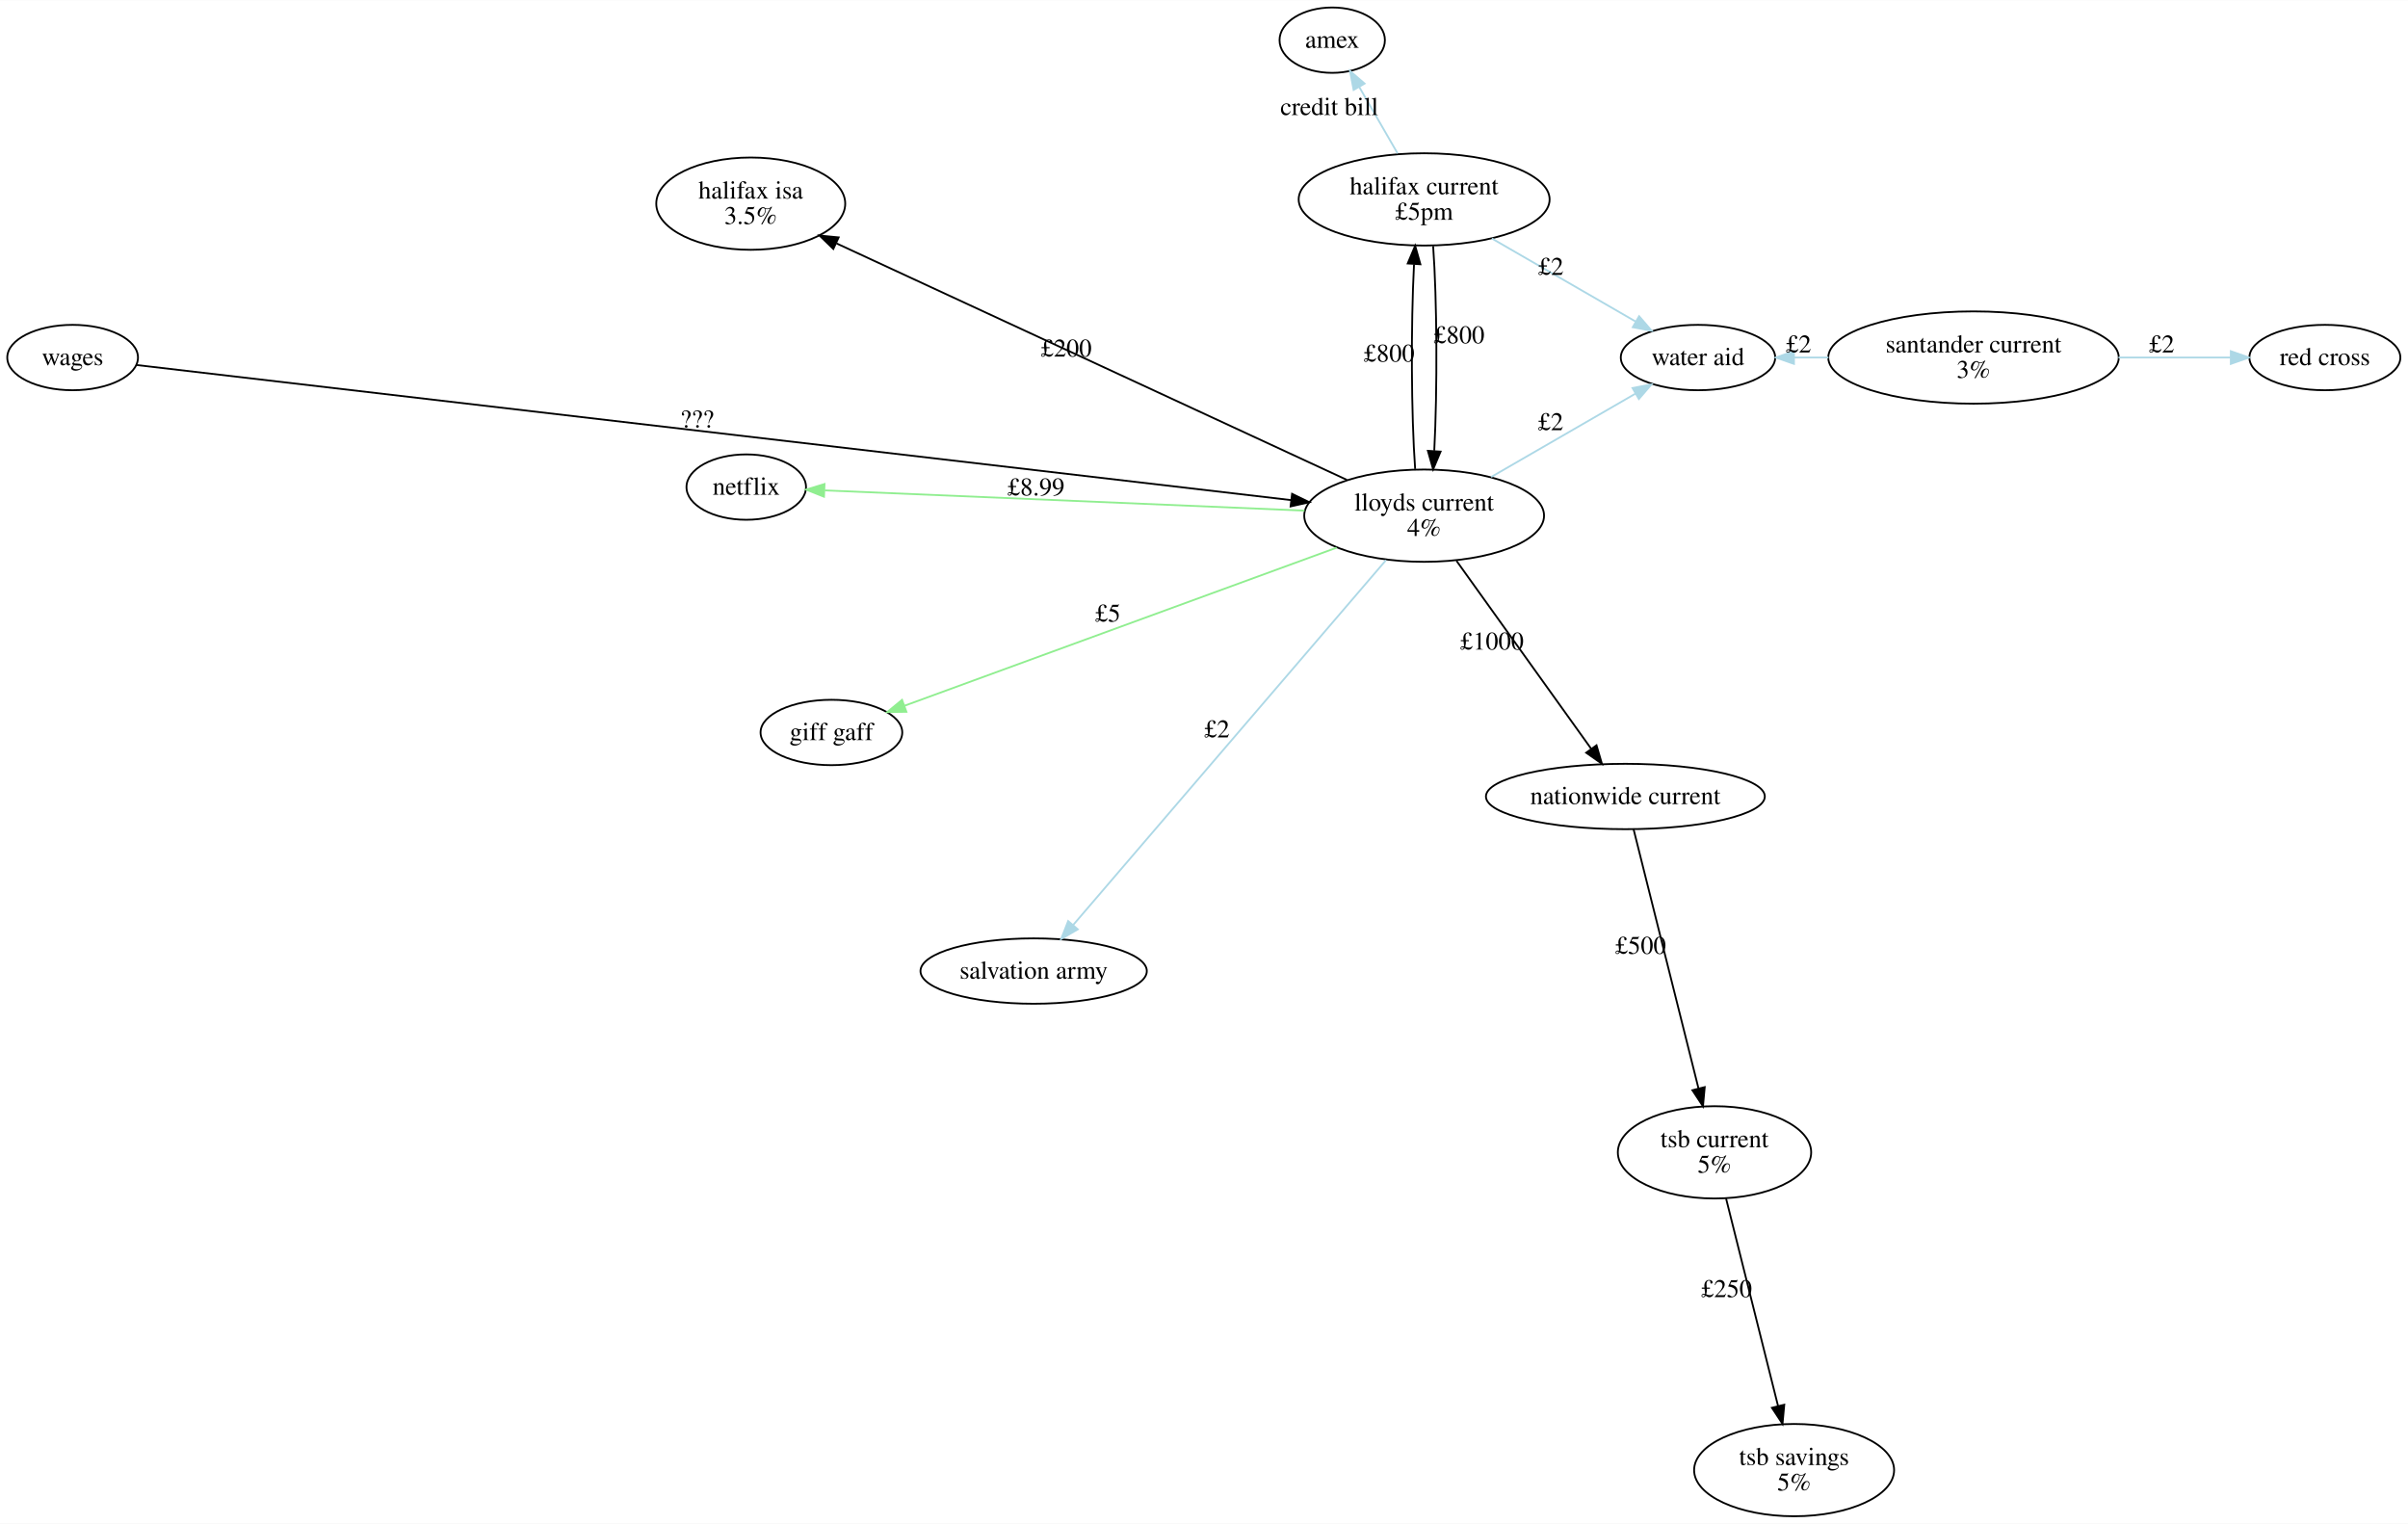
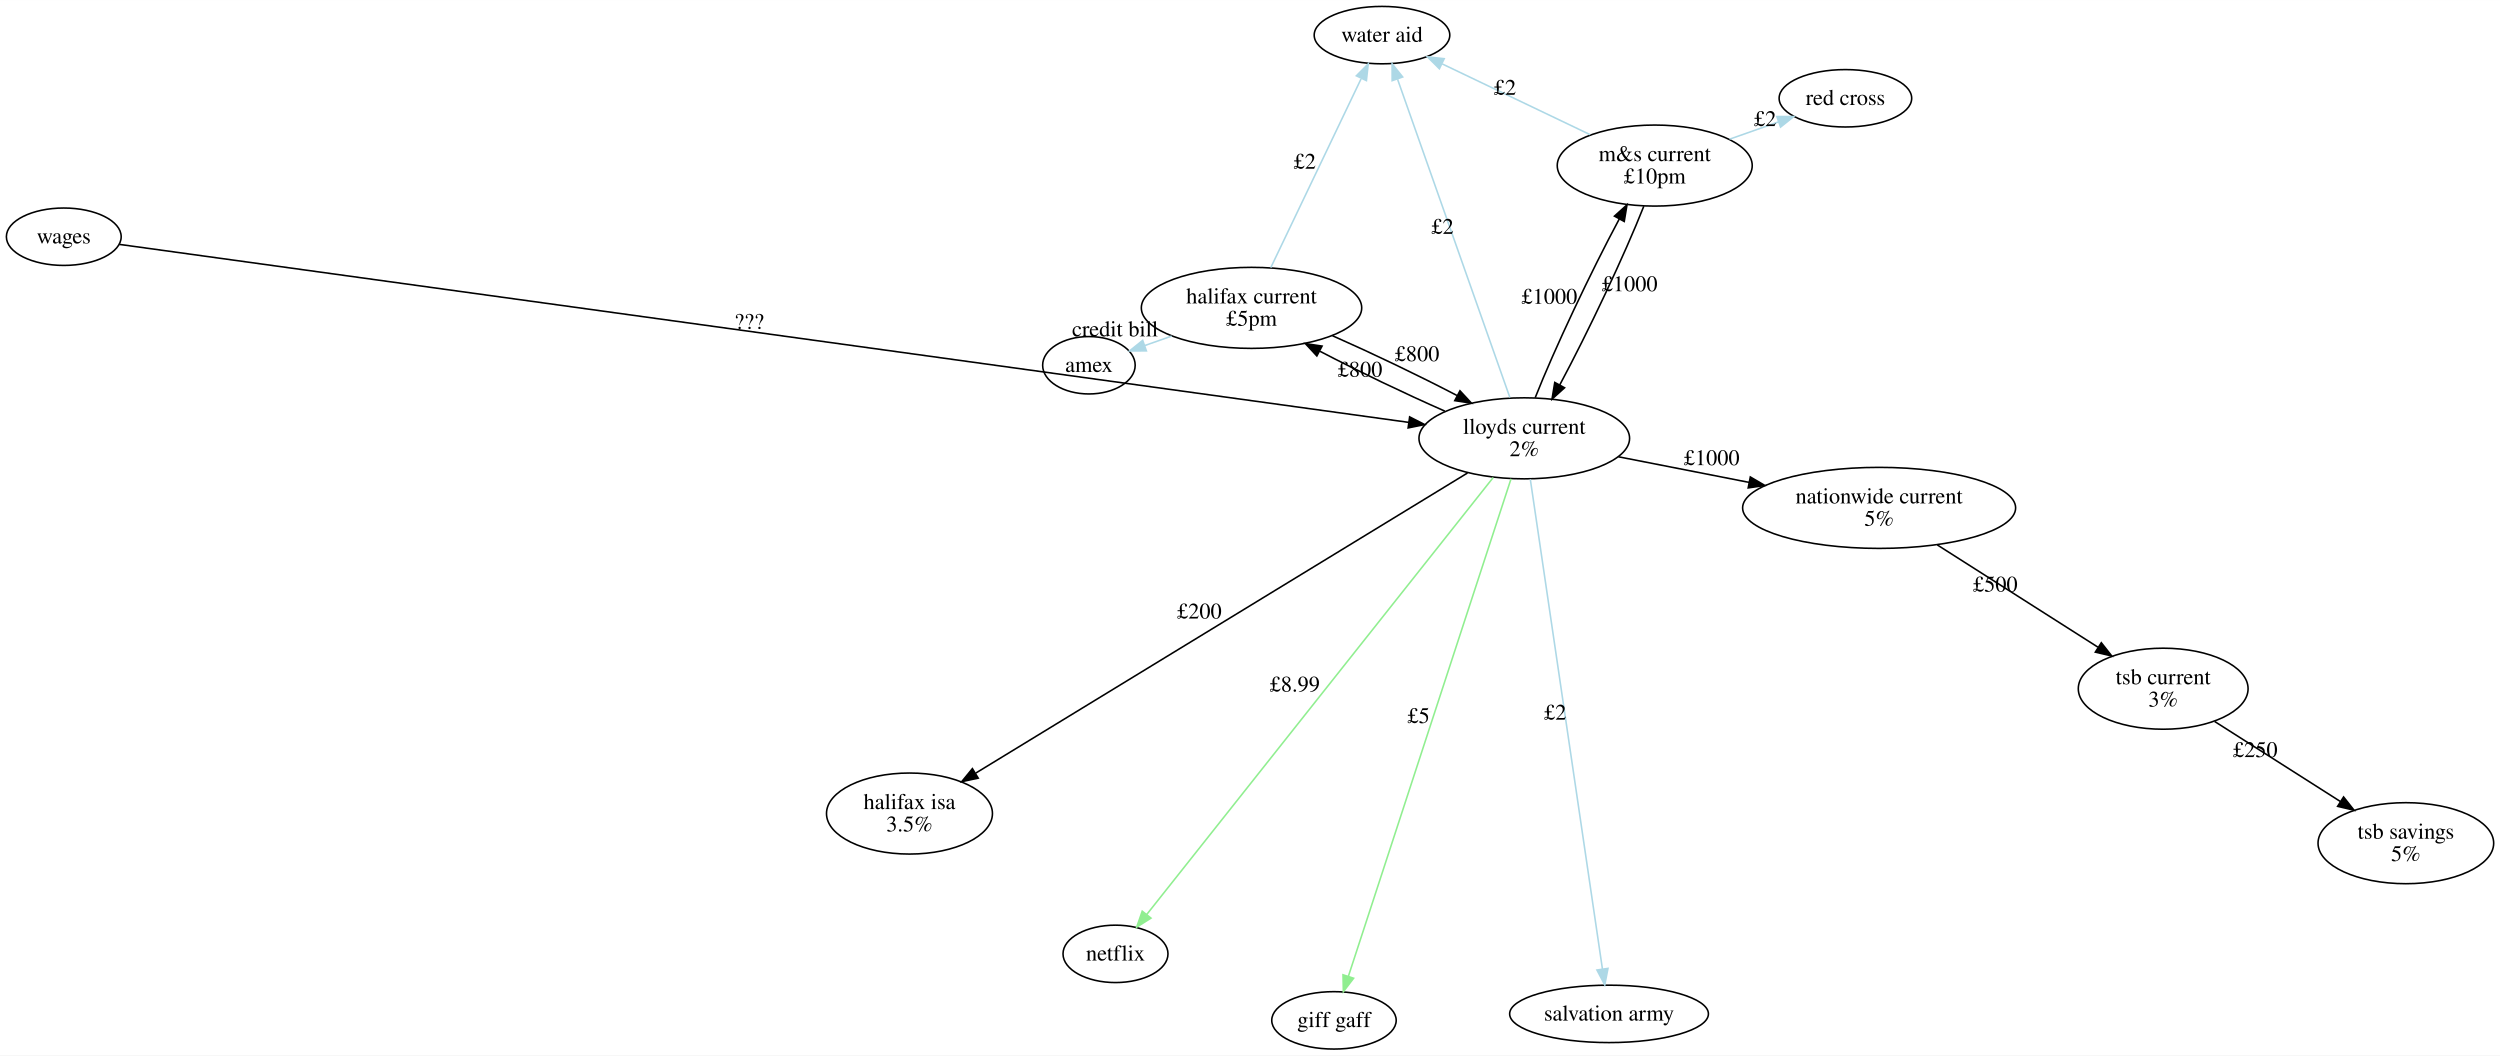
- <svg xmlns="http://www.w3.org/2000/svg" width="1326pt" height="839pt" viewBox="0.00 0.00 1326.31 838.95">
-   <g id="graph0" class="graph" transform="scale(1 1) rotate(0) translate(4 834.948)">
-     <polygon fill="white" stroke="none" points="-4,4 -4,-834.948 1322.31,-834.948 1322.31,4 -4,4" />
+ <svg xmlns="http://www.w3.org/2000/svg" width="1568pt" height="662pt" viewBox="0.00 0.00 1567.85 661.89">
+   <g id="graph0" class="graph" transform="scale(1 1) rotate(0) translate(4 657.885)">
+     <polygon fill="white" stroke="none" points="-4,4 -4,-657.885 1563.85,-657.885 1563.85,4 -4,4" />
    <g id="node1" class="node">
-       <ellipse fill="none" stroke="black" cx="36" cy="-638.17" rx="36" ry="18" />
-       <text text-anchor="middle" x="36" y="-633.97" font-family="Times,serif" font-size="14.00">wages</text>
+       <ellipse fill="none" stroke="black" cx="36" cy="-509.45" rx="36" ry="18" />
+       <text text-anchor="middle" x="36" y="-505.25" font-family="Times,serif" font-size="14.00">wages</text>
    </g>
    <g id="node2" class="node">
-       <ellipse fill="none" stroke="black" cx="780.409" cy="-551.084" rx="66.044" ry="25.412" />
-       <text text-anchor="middle" x="780.409" y="-553.884" font-family="Times,serif" font-size="14.00">lloyds current</text>
-       <text text-anchor="middle" x="780.409" y="-539.884" font-family="Times,serif" font-size="14.00">4%</text>
+       <ellipse fill="none" stroke="black" cx="951.936" cy="-383.015" rx="66.044" ry="25.412" />
+       <text text-anchor="middle" x="951.936" y="-385.815" font-family="Times,serif" font-size="14.00">lloyds current</text>
+       <text text-anchor="middle" x="951.936" y="-371.815" font-family="Times,serif" font-size="14.00">2%</text>
    </g>
    <g id="edge3" class="edge">
-       <path fill="none" stroke="black" d="M71.404,-634.028C186.264,-620.591 550.164,-578.02 707.151,-559.655" />
-       <polygon fill="black" stroke="black" points="707.661,-563.119 717.187,-558.48 706.848,-556.166 707.661,-563.119" />
-       <text text-anchor="middle" x="379.956" y="-599.641" font-family="Times,serif" font-size="14.00">???</text>
+       <path fill="none" stroke="black" d="M70.787,-504.648C205.391,-486.067 693.753,-418.654 879.527,-393.01" />
+       <polygon fill="black" stroke="black" points="880.043,-396.472 889.47,-391.637 879.085,-389.538 880.043,-396.472" />
+       <text text-anchor="middle" x="465.837" y="-451.629" font-family="Times,serif" font-size="14.00">???</text>
    </g>
    <g id="node5" class="node">
-       <ellipse fill="none" stroke="black" cx="780.409" cy="-725.256" rx="69.109" ry="25.412" />
-       <text text-anchor="middle" x="780.409" y="-728.056" font-family="Times,serif" font-size="14.00">halifax current</text>
-       <text text-anchor="middle" x="780.409" y="-714.056" font-family="Times,serif" font-size="14.00">£5pm</text>
+       <ellipse fill="none" stroke="black" cx="780.882" cy="-464.831" rx="69.109" ry="25.412" />
+       <text text-anchor="middle" x="780.882" y="-467.631" font-family="Times,serif" font-size="14.00">halifax current</text>
+       <text text-anchor="middle" x="780.882" y="-453.631" font-family="Times,serif" font-size="14.00">£5pm</text>
    </g>
    <g id="edge8" class="edge">
-       <path fill="none" stroke="black" d="M775.453,-576.784C773.29,-606.584 773.082,-655.895 774.83,-689.441" />
-       <polygon fill="black" stroke="black" points="771.356,-689.97 775.466,-699.735 778.343,-689.538 771.356,-689.97" />
-       <text text-anchor="middle" x="761.142" y="-635.913" font-family="Times,serif" font-size="14.00">£800</text>
+       <path fill="none" stroke="black" d="M902.107,-400.078C877.284,-410.979 847.582,-425.208 823.783,-437.61" />
+       <polygon fill="black" stroke="black" points="821.849,-434.673 814.643,-442.44 825.12,-440.862 821.849,-434.673" />
+       <text text-anchor="middle" x="848.945" y="-421.644" font-family="Times,serif" font-size="14.00">£800</text>
    </g>
    <g id="node6" class="node">
-       <ellipse fill="none" stroke="black" cx="409.505" cy="-722.912" rx="52.041" ry="25.412" />
-       <text text-anchor="middle" x="409.505" y="-725.712" font-family="Times,serif" font-size="14.00">halifax isa</text>
-       <text text-anchor="middle" x="409.505" y="-711.712" font-family="Times,serif" font-size="14.00">3.5%</text>
+       <ellipse fill="none" stroke="black" cx="566.369" cy="-147.701" rx="52.041" ry="25.412" />
+       <text text-anchor="middle" x="566.369" y="-150.501" font-family="Times,serif" font-size="14.00">halifax isa</text>
+       <text text-anchor="middle" x="566.369" y="-136.501" font-family="Times,serif" font-size="14.00">3.5%</text>
+     </g>
+     <g id="edge14" class="edge">
+       <path fill="none" stroke="black" d="M916.354,-361.299C844.876,-317.675 684.185,-219.605 607.981,-173.097" />
+       <polygon fill="black" stroke="black" points="609.477,-169.91 599.118,-167.688 605.83,-175.885 609.477,-169.91" />
+       <text text-anchor="middle" x="748.167" y="-269.998" font-family="Times,serif" font-size="14.00">£200</text>
+     </g>
+     <g id="node7" class="node">
+       <ellipse fill="none" stroke="black" cx="695.575" cy="-59.703" rx="32.917" ry="18" />
+       <text text-anchor="middle" x="695.575" y="-55.503" font-family="Times,serif" font-size="14.00">netflix</text>
+     </g>
+     <g id="edge4" class="edge">
+       <path fill="none" stroke="lightgreen" d="M932.457,-358.448C884.805,-298.351 762.776,-144.454 715.088,-84.312" />
+       <polygon fill="lightgreen" stroke="lightgreen" points="717.824,-82.128 708.868,-76.467 712.339,-86.478 717.824,-82.128" />
+       <text text-anchor="middle" x="808.023" y="-224.18" font-family="Times,serif" font-size="14.00">£8.99</text>
+     </g>
+     <g id="node8" class="node">
+       <ellipse fill="none" stroke="black" cx="832.589" cy="-18" rx="39.024" ry="18" />
+       <text text-anchor="middle" x="832.589" y="-13.8" font-family="Times,serif" font-size="14.00">giff gaff</text>
+     </g>
+     <g id="edge5" class="edge">
+       <path fill="none" stroke="lightgreen" d="M943.639,-357.637C922.018,-291.512 864.075,-114.298 841.638,-45.675" />
+       <polygon fill="lightgreen" stroke="lightgreen" points="844.907,-44.412 838.473,-35.995 838.254,-46.588 844.907,-44.412" />
+       <text text-anchor="middle" x="885.638" y="-204.456" font-family="Times,serif" font-size="14.00">£5</text>
+     </g>
+     <g id="node9" class="node">
+       <ellipse fill="none" stroke="black" cx="1033.75" cy="-554.069" rx="61.145" ry="25.412" />
+       <text text-anchor="middle" x="1033.75" y="-556.869" font-family="Times,serif" font-size="14.00">m&amp;s current</text>
+       <text text-anchor="middle" x="1033.75" y="-542.869" font-family="Times,serif" font-size="14.00">£10pm</text>
+     </g>
+     <g id="edge10" class="edge">
+       <path fill="none" stroke="black" d="M958.795,-408.519C970.542,-438.356 993.89,-487.785 1011.55,-520.656" />
+       <polygon fill="black" stroke="black" points="1008.49,-522.365 1016.36,-529.459 1014.63,-519.006 1008.49,-522.365" />
+       <text text-anchor="middle" x="967.672" y="-467.388" font-family="Times,serif" font-size="14.00">£1000</text>
+     </g>
+     <g id="node10" class="node">
+       <ellipse fill="none" stroke="black" cx="1005.09" cy="-22.062" rx="62.333" ry="18" />
+       <text text-anchor="middle" x="1005.09" y="-17.862" font-family="Times,serif" font-size="14.00">salvation army</text>
+     </g>
+     <g id="edge6" class="edge">
+       <path fill="none" stroke="lightblue" d="M955.716,-357.345C965.375,-291.759 990.903,-118.41 1000.95,-50.202" />
+       <polygon fill="lightblue" stroke="lightblue" points="1004.43,-50.594 1002.42,-40.191 997.502,-49.574 1004.43,-50.594" />
+       <text text-anchor="middle" x="971.332" y="-206.574" font-family="Times,serif" font-size="14.00">£2</text>
+     </g>
+     <g id="node11" class="node">
+       <ellipse fill="none" stroke="black" cx="862.698" cy="-635.885" rx="42.522" ry="18" />
+       <text text-anchor="middle" x="862.698" y="-631.685" font-family="Times,serif" font-size="14.00">water aid</text>
+     </g>
+     <g id="edge7" class="edge">
+       <path fill="none" stroke="lightblue" d="M942.888,-408.653C926.01,-456.48 889.862,-558.911 872.458,-608.229" />
+       <polygon fill="lightblue" stroke="lightblue" points="869.069,-607.313 869.042,-617.908 875.67,-609.643 869.069,-607.313" />
+       <text text-anchor="middle" x="900.673" y="-511.241" font-family="Times,serif" font-size="14.00">£2</text>
+     </g>
+     <g id="node14" class="node">
+       <ellipse fill="none" stroke="black" cx="1174.47" cy="-339.391" rx="85.613" ry="25.412" />
+       <text text-anchor="middle" x="1174.47" y="-342.191" font-family="Times,serif" font-size="14.00">nationwide current</text>
+       <text text-anchor="middle" x="1174.47" y="-328.191" font-family="Times,serif" font-size="14.00">5%</text>
+     </g>
+     <g id="edge9" class="edge">
+       <path fill="none" stroke="black" d="M1010.99,-371.439C1036.1,-366.516 1065.81,-360.692 1092.96,-355.369" />
+       <polygon fill="black" stroke="black" points="1093.7,-358.792 1102.84,-353.434 1092.35,-351.923 1093.7,-358.792" />
+       <text text-anchor="middle" x="1069.47" y="-366.204" font-family="Times,serif" font-size="14.00">£1000</text>
+     </g>
+     <g id="node3" class="node">
+       <ellipse fill="none" stroke="black" cx="1352.62" cy="-225.989" rx="53.244" ry="25.412" />
+       <text text-anchor="middle" x="1352.62" y="-228.789" font-family="Times,serif" font-size="14.00">tsb current</text>
+       <text text-anchor="middle" x="1352.62" y="-214.789" font-family="Times,serif" font-size="14.00">3%</text>
+     </g>
+     <g id="node4" class="node">
+       <ellipse fill="none" stroke="black" cx="1504.81" cy="-129.109" rx="55.079" ry="25.412" />
+       <text text-anchor="middle" x="1504.81" y="-131.909" font-family="Times,serif" font-size="14.00">tsb savings</text>
+       <text text-anchor="middle" x="1504.81" y="-117.909" font-family="Times,serif" font-size="14.00">5%</text>
+     </g>
+     <g id="edge15" class="edge">
+       <path fill="none" stroke="black" d="M1384.89,-205.443C1407.92,-190.786 1439.06,-170.96 1463.84,-155.187" />
+       <polygon fill="black" stroke="black" points="1465.76,-158.115 1472.32,-149.792 1462,-152.21 1465.76,-158.115" />
+       <text text-anchor="middle" x="1410.37" y="-183.115" font-family="Times,serif" font-size="14.00">£250</text>
+     </g>
+     <g id="edge13" class="edge">
+       <path fill="none" stroke="black" d="M831.634,-447.361C856.516,-436.406 886.12,-422.201 909.743,-409.866" />
+       <polygon fill="black" stroke="black" points="911.61,-412.838 918.809,-405.065 908.334,-406.652 911.61,-412.838" />
+       <text text-anchor="middle" x="884.689" y="-431.414" font-family="Times,serif" font-size="14.00">£800</text>
+     </g>
+     <g id="edge16" class="edge">
+       <path fill="none" stroke="lightblue" d="M792.954,-490.07C808.1,-521.737 833.978,-575.839 849.593,-608.487" />
+       <polygon fill="lightblue" stroke="lightblue" points="846.615,-610.371 854.087,-617.882 852.93,-607.351 846.615,-610.371" />
+       <text text-anchor="middle" x="814.274" y="-552.079" font-family="Times,serif" font-size="14.00">£2</text>
+     </g>
+     <g id="node12" class="node">
+       <ellipse fill="none" stroke="black" cx="678.901" cy="-428.842" rx="29.017" ry="18" />
+       <text text-anchor="middle" x="678.901" y="-424.642" font-family="Times,serif" font-size="14.00">amex</text>
+     </g>
+     <g id="edge17" class="edge">
+       <path fill="none" stroke="lightblue" d="M730.788,-447.152C725.058,-445.13 719.313,-443.103 713.843,-441.172" />
+       <polygon fill="lightblue" stroke="lightblue" points="714.95,-437.852 704.355,-437.824 712.62,-444.453 714.95,-437.852" />
+       <text text-anchor="middle" x="695.296" y="-446.962" font-family="Times,serif" font-size="14.00">credit bill</text>
+     </g>
+     <g id="edge11" class="edge">
+       <path fill="none" stroke="black" d="M1026.89,-528.565C1015.15,-498.728 991.798,-449.299 974.14,-416.428" />
+       <polygon fill="black" stroke="black" points="977.195,-414.719 969.325,-407.625 971.053,-418.078 977.195,-414.719" />
+       <text text-anchor="middle" x="1018.02" y="-475.296" font-family="Times,serif" font-size="14.00">£1000</text>
+     </g>
+     <g id="edge1" class="edge">
+       <path fill="none" stroke="lightblue" d="M993.215,-573.458C965.111,-586.9 927.948,-604.676 900.467,-617.82" />
+       <polygon fill="lightblue" stroke="lightblue" points="898.692,-614.789 891.181,-622.261 901.712,-621.104 898.692,-614.789" />
+       <text text-anchor="middle" x="939.841" y="-598.439" font-family="Times,serif" font-size="14.00">£2</text>
+     </g>
+     <g id="node13" class="node">
+       <ellipse fill="none" stroke="black" cx="1153.33" cy="-596.267" rx="41.57" ry="18" />
+       <text text-anchor="middle" x="1153.33" y="-592.067" font-family="Times,serif" font-size="14.00">red cross</text>
+     </g>
+     <g id="edge2" class="edge">
+       <path fill="none" stroke="lightblue" d="M1080.67,-570.626C1090.78,-574.193 1101.4,-577.942 1111.31,-581.439" />
+       <polygon fill="lightblue" stroke="lightblue" points="1110.34,-584.808 1120.93,-584.835 1112.67,-578.206 1110.34,-584.808" />
+       <text text-anchor="middle" x="1102.99" y="-578.832" font-family="Times,serif" font-size="14.00">£2</text>
    </g>
    <g id="edge12" class="edge">
-       <path fill="none" stroke="black" d="M737.861,-570.795C668.024,-603.149 529.582,-667.284 456.78,-701.011" />
-       <polygon fill="black" stroke="black" points="454.985,-697.985 447.383,-705.365 457.927,-704.337 454.985,-697.985" />
-       <text text-anchor="middle" x="583.32" y="-638.703" font-family="Times,serif" font-size="14.00">£200</text>
-     </g>
-     <g id="node7" class="node">
-       <ellipse fill="none" stroke="black" cx="407.03" cy="-566.826" rx="32.917" ry="18" />
-       <text text-anchor="middle" x="407.03" y="-562.626" font-family="Times,serif" font-size="14.00">netflix</text>
-     </g>
-     <g id="edge4" class="edge">
-       <path fill="none" stroke="lightgreen" d="M714.515,-553.862C638.363,-557.073 515.216,-562.265 450.286,-565.002" />
-       <polygon fill="lightgreen" stroke="lightgreen" points="449.845,-561.517 440.001,-565.436 450.14,-568.511 449.845,-561.517" />
-       <text text-anchor="middle" x="566.651" y="-562.232" font-family="Times,serif" font-size="14.00">£8.99</text>
-     </g>
-     <g id="node8" class="node">
-       <ellipse fill="none" stroke="black" cx="453.939" cy="-431.685" rx="39.024" ry="18" />
-       <text text-anchor="middle" x="453.939" y="-427.485" font-family="Times,serif" font-size="14.00">giff gaff</text>
-     </g>
-     <g id="edge5" class="edge">
-       <path fill="none" stroke="lightgreen" d="M732.237,-533.467C667.719,-509.87 554.407,-468.429 494.197,-446.408" />
-       <polygon fill="lightgreen" stroke="lightgreen" points="495.246,-443.065 484.652,-442.917 492.842,-449.639 495.246,-443.065" />
-       <text text-anchor="middle" x="606.217" y="-492.737" font-family="Times,serif" font-size="14.00">£5</text>
-     </g>
-     <g id="node10" class="node">
-       <ellipse fill="none" stroke="black" cx="565.329" cy="-300.294" rx="62.333" ry="18" />
-       <text text-anchor="middle" x="565.329" y="-296.094" font-family="Times,serif" font-size="14.00">salvation army</text>
-     </g>
-     <g id="edge6" class="edge">
-       <path fill="none" stroke="lightblue" d="M759.394,-526.581C718.526,-478.927 628.717,-374.206 587.186,-325.78" />
-       <polygon fill="lightblue" stroke="lightblue" points="589.648,-323.275 580.481,-317.962 584.335,-327.832 589.648,-323.275" />
-       <text text-anchor="middle" x="666.29" y="-428.98" font-family="Times,serif" font-size="14.00">£2</text>
-     </g>
-     <g id="node11" class="node">
-       <ellipse fill="none" stroke="black" cx="931.246" cy="-638.17" rx="42.522" ry="18" />
-       <text text-anchor="middle" x="931.246" y="-633.97" font-family="Times,serif" font-size="14.00">water aid</text>
-     </g>
-     <g id="edge7" class="edge">
-       <path fill="none" stroke="lightblue" d="M817.307,-572.388C841.591,-586.408 873.158,-604.633 896.906,-618.344" />
-       <polygon fill="lightblue" stroke="lightblue" points="895.182,-621.39 905.593,-623.359 898.682,-615.328 895.182,-621.39" />
-       <text text-anchor="middle" x="850.107" y="-598.166" font-family="Times,serif" font-size="14.00">£2</text>
-     </g>
-     <g id="node14" class="node">
-       <ellipse fill="none" stroke="black" cx="891.247" cy="-396.429" rx="76.806" ry="18" />
-       <text text-anchor="middle" x="891.247" y="-392.229" font-family="Times,serif" font-size="14.00">nationwide current</text>
-     </g>
-     <g id="edge9" class="edge">
-       <path fill="none" stroke="black" d="M798.217,-526.236C818.514,-497.915 851.556,-451.811 872.312,-422.85" />
-       <polygon fill="black" stroke="black" points="875.35,-424.618 878.331,-414.451 869.661,-420.541 875.35,-424.618" />
-       <text text-anchor="middle" x="817.764" y="-477.343" font-family="Times,serif" font-size="14.00">£1000</text>
-     </g>
-     <g id="node3" class="node">
-       <ellipse fill="none" stroke="black" cx="940.34" cy="-200.46" rx="53.244" ry="25.412" />
-       <text text-anchor="middle" x="940.34" y="-203.26" font-family="Times,serif" font-size="14.00">tsb current</text>
-       <text text-anchor="middle" x="940.34" y="-189.26" font-family="Times,serif" font-size="14.00">5%</text>
-     </g>
-     <g id="node4" class="node">
-       <ellipse fill="none" stroke="black" cx="984.181" cy="-25.456" rx="55.079" ry="25.412" />
-       <text text-anchor="middle" x="984.181" y="-28.256" font-family="Times,serif" font-size="14.00">tsb savings</text>
-       <text text-anchor="middle" x="984.181" y="-14.256" font-family="Times,serif" font-size="14.00">5%</text>
-     </g>
-     <g id="edge13" class="edge">
-       <path fill="none" stroke="black" d="M946.715,-175.013C954.248,-144.944 966.826,-94.732 975.308,-60.876" />
-       <polygon fill="black" stroke="black" points="978.763,-61.484 977.798,-50.934 971.973,-59.783 978.763,-61.484" />
-       <text text-anchor="middle" x="947.011" y="-120.744" font-family="Times,serif" font-size="14.00">£250</text>
-     </g>
-     <g id="edge11" class="edge">
-       <path fill="none" stroke="black" d="M785.364,-699.556C787.527,-669.757 787.735,-620.446 785.987,-586.899" />
-       <polygon fill="black" stroke="black" points="789.461,-586.371 785.351,-576.606 782.475,-586.803 789.461,-586.371" />
-       <text text-anchor="middle" x="799.676" y="-646.028" font-family="Times,serif" font-size="14.00">£800</text>
-     </g>
-     <g id="edge14" class="edge">
-       <path fill="none" stroke="lightblue" d="M817.694,-703.729C841.877,-689.767 873.16,-671.706 896.765,-658.078" />
-       <polygon fill="lightblue" stroke="lightblue" points="898.815,-660.936 905.725,-652.905 895.315,-654.873 898.815,-660.936" />
-       <text text-anchor="middle" x="850.229" y="-683.703" font-family="Times,serif" font-size="14.00">£2</text>
-     </g>
-     <g id="node12" class="node">
-       <ellipse fill="none" stroke="black" cx="729.78" cy="-812.948" rx="29.017" ry="18" />
-       <text text-anchor="middle" x="729.78" y="-808.748" font-family="Times,serif" font-size="14.00">amex</text>
-     </g>
-     <g id="edge15" class="edge">
-       <path fill="none" stroke="lightblue" d="M765.765,-750.62C759.128,-762.115 751.294,-775.685 744.632,-787.223" />
-       <polygon fill="lightblue" stroke="lightblue" points="741.556,-785.551 739.587,-795.962 747.618,-789.051 741.556,-785.551" />
-       <text text-anchor="middle" x="728.179" y="-771.721" font-family="Times,serif" font-size="14.00">credit bill</text>
-     </g>
-     <g id="node9" class="node">
-       <ellipse fill="none" stroke="black" cx="1083" cy="-638.17" rx="80" ry="25.412" />
-       <text text-anchor="middle" x="1083" y="-640.97" font-family="Times,serif" font-size="14.00">santander current</text>
-       <text text-anchor="middle" x="1083" y="-626.97" font-family="Times,serif" font-size="14.00">3%</text>
-     </g>
-     <g id="edge1" class="edge">
-       <path fill="none" stroke="lightblue" d="M1003.12,-638.17C996.717,-638.17 990.351,-638.17 984.206,-638.17" />
-       <polygon fill="lightblue" stroke="lightblue" points="984.107,-634.67 974.107,-638.17 984.107,-641.67 984.107,-634.67" />
-       <text text-anchor="middle" x="986.664" y="-640.97" font-family="Times,serif" font-size="14.00">£2</text>
-     </g>
-     <g id="node13" class="node">
-       <ellipse fill="none" stroke="black" cx="1276.53" cy="-638.17" rx="41.57" ry="18" />
-       <text text-anchor="middle" x="1276.53" y="-633.97" font-family="Times,serif" font-size="14.00">red cross</text>
-     </g>
-     <g id="edge2" class="edge">
-       <path fill="none" stroke="lightblue" d="M1162.83,-638.17C1183.65,-638.17 1205.55,-638.17 1224.51,-638.17" />
-       <polygon fill="lightblue" stroke="lightblue" points="1224.72,-641.67 1234.72,-638.17 1224.72,-634.67 1224.72,-641.67" />
-       <text text-anchor="middle" x="1186.67" y="-640.97" font-family="Times,serif" font-size="14.00">£2</text>
-     </g>
-     <g id="edge10" class="edge">
-       <path fill="none" stroke="black" d="M895.778,-378.344C903.891,-345.956 921.033,-277.529 931.532,-235.619" />
-       <polygon fill="black" stroke="black" points="934.95,-236.379 933.985,-225.828 928.16,-234.678 934.95,-236.379" />
-       <text text-anchor="middle" x="899.655" y="-309.782" font-family="Times,serif" font-size="14.00">£500</text>
+       <path fill="none" stroke="black" d="M1210.95,-316.169C1240.23,-297.532 1281.32,-271.377 1311.71,-252.031" />
+       <polygon fill="black" stroke="black" points="1313.82,-254.838 1320.37,-246.515 1310.06,-248.933 1313.82,-254.838" />
+       <text text-anchor="middle" x="1247.33" y="-286.9" font-family="Times,serif" font-size="14.00">£500</text>
    </g>
  </g>
</svg>
